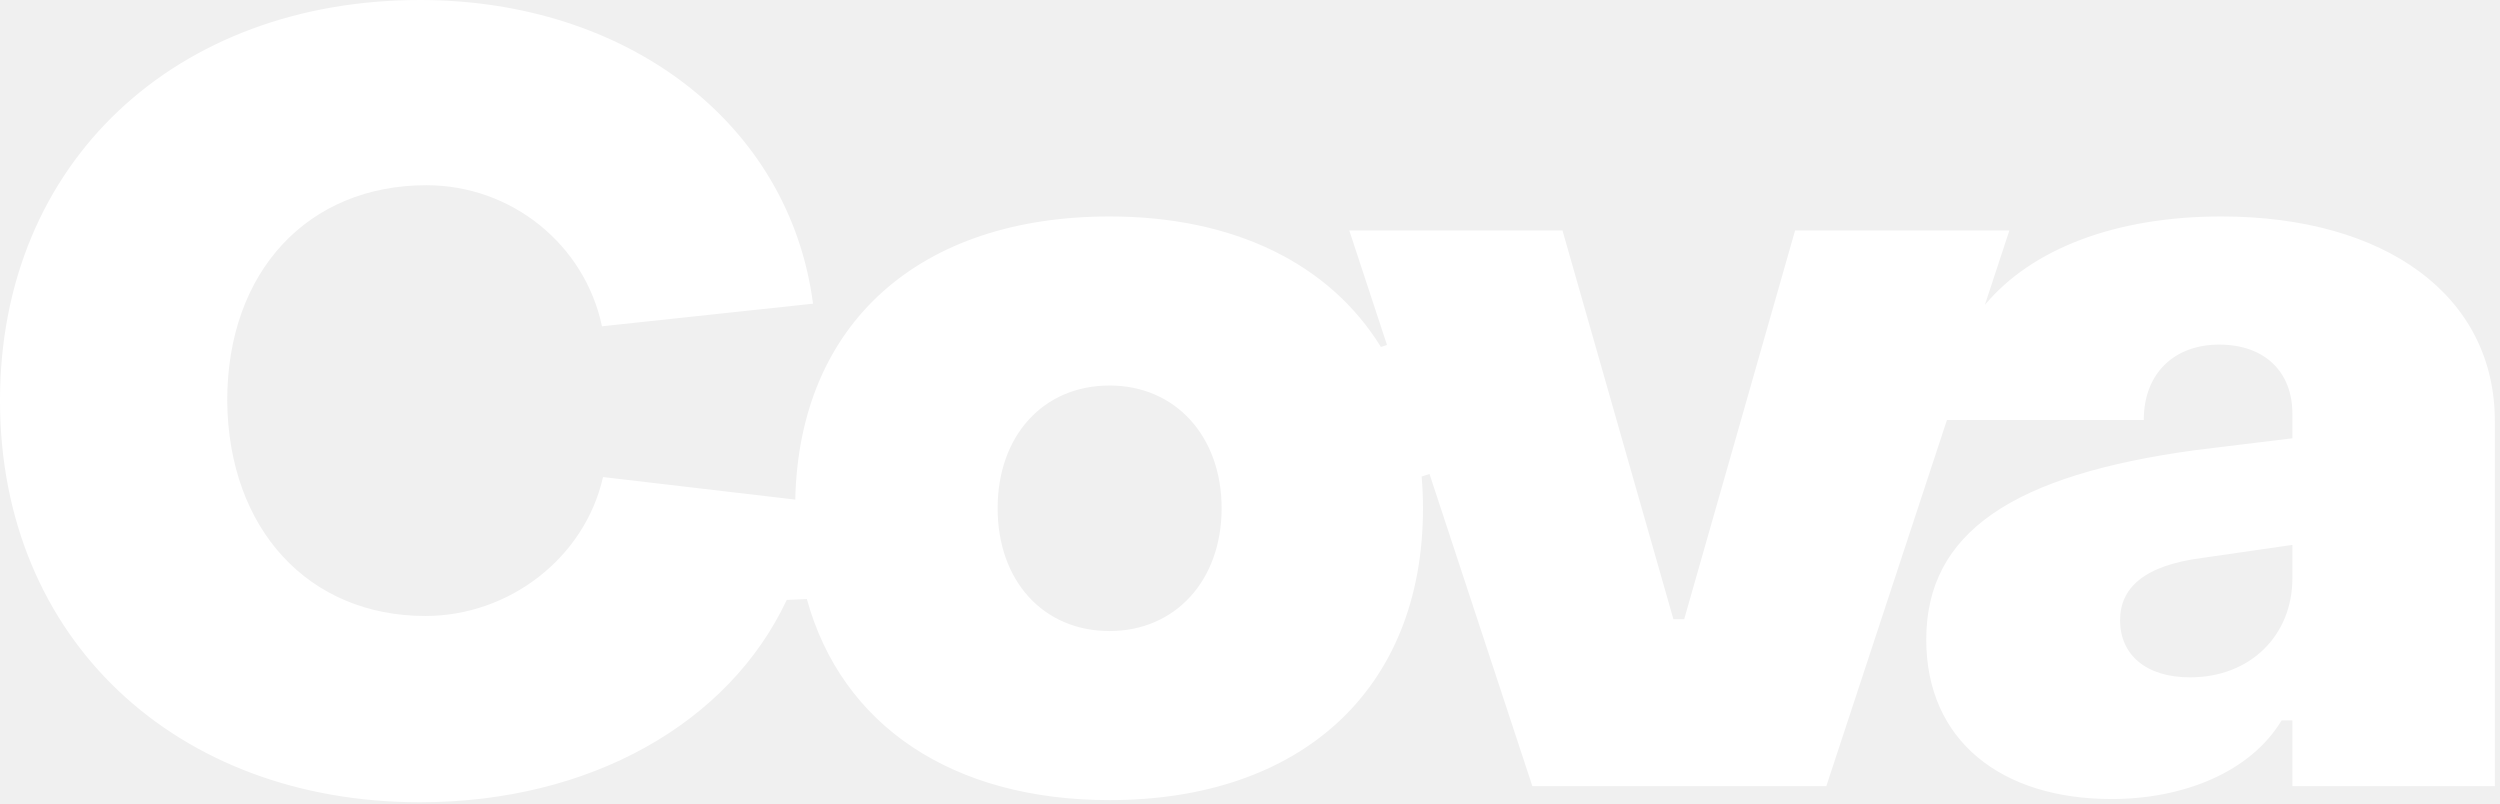
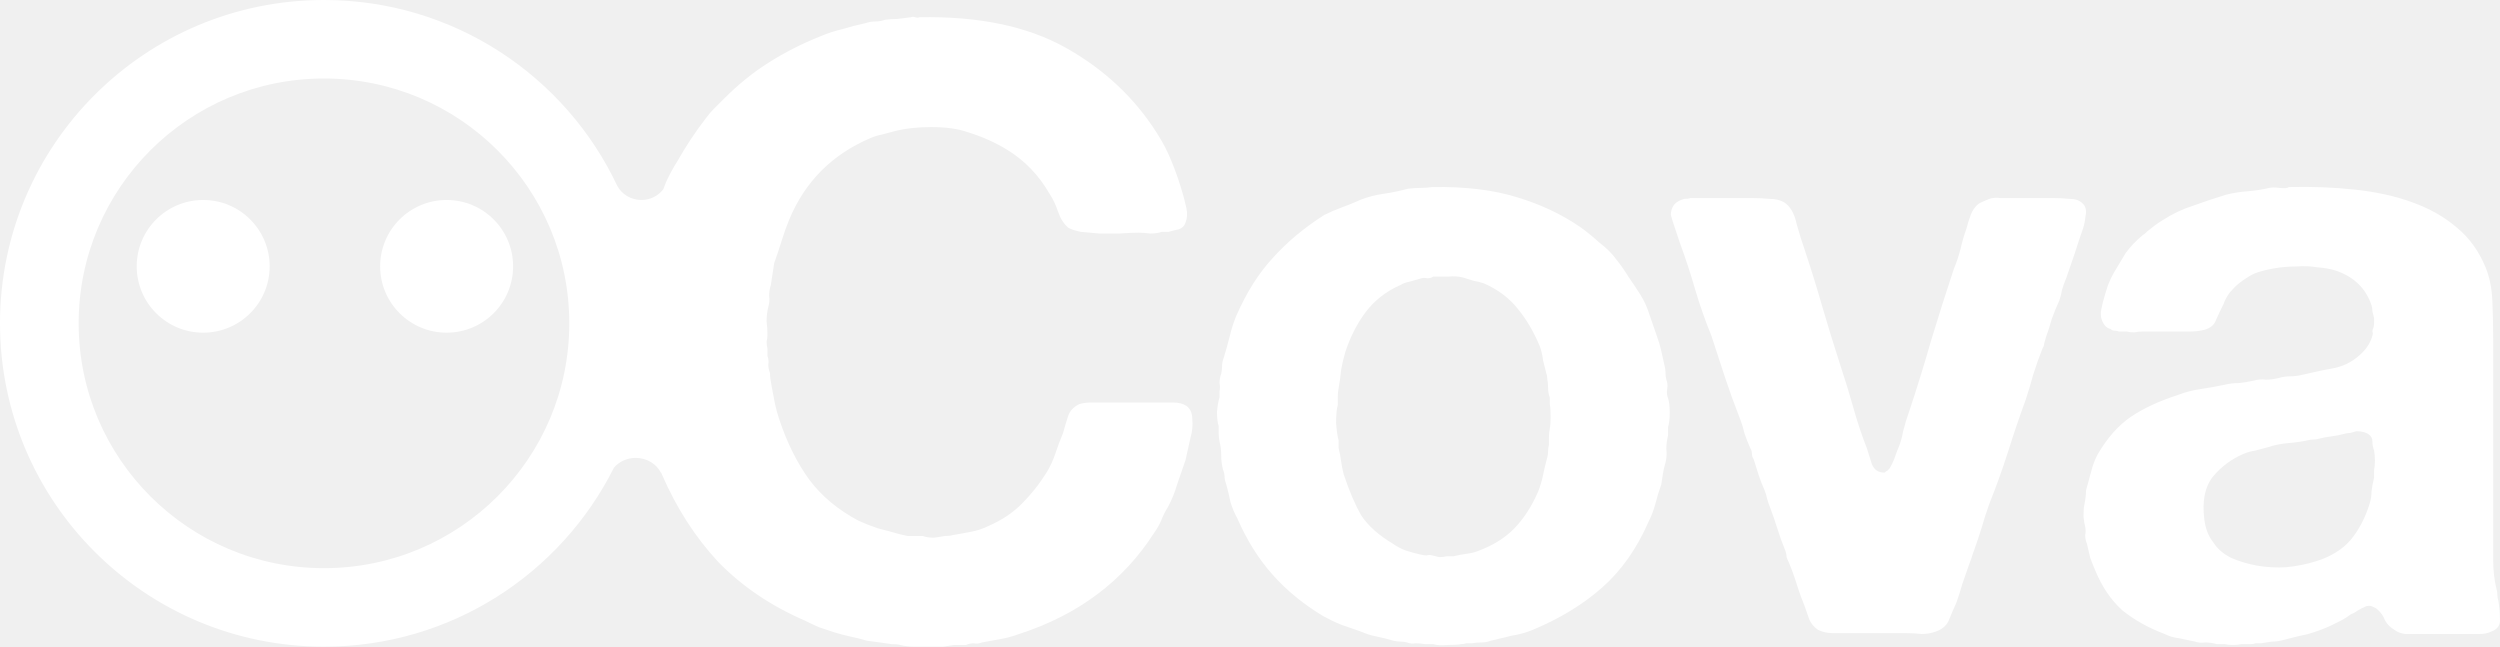
- <svg xmlns="http://www.w3.org/2000/svg" width="168" height="54" viewBox="0 0 168 54" fill="none">
-   <path d="M28.223 0C42.117 0 53.044 8.25 54.636 20.407L40.452 21.927C39.294 16.427 34.373 12.447 28.656 12.447C20.696 12.447 15.269 18.236 15.269 26.92C15.341 35.604 20.769 41.393 28.584 41.394C34.228 41.394 39.294 37.485 40.524 32.058L53.442 33.573C53.699 21.693 61.821 14.546 74.567 14.546C82.931 14.546 89.349 17.725 92.797 23.315L93.206 23.183L90.671 15.486H104.999L112.453 41.61H113.177L120.63 15.486H135.031L133.382 20.492C136.515 16.736 142.145 14.546 149.272 14.546C160.344 14.546 167.653 19.901 167.653 28.295V52.827H154.048V48.412H153.324C151.226 51.886 146.739 53.695 141.891 53.695C134.51 53.695 129.444 49.787 129.444 42.985C129.444 35.749 135.306 31.913 147.535 30.249L154.048 29.453V27.788C154.048 25.038 152.239 23.157 149.127 23.157C146.16 23.157 144.062 25.039 144.062 28.223H130.835L122.729 52.827H102.974L96.062 31.851L95.535 32.023C95.594 32.717 95.625 33.428 95.625 34.156C95.625 46.386 87.376 53.767 74.567 53.768C64.009 53.768 56.562 48.759 54.221 40.257L52.869 40.315C48.966 48.627 39.624 53.912 28.223 53.912C11.868 53.912 0 42.985 0 26.92C7.54787e-05 10.855 11.868 0 28.223 0ZM148.042 37.485C144.062 37.992 142.47 39.512 142.47 41.683C142.47 43.998 144.207 45.518 147.174 45.518C151.226 45.517 154.048 42.696 154.048 38.86V36.617L148.042 37.485ZM74.567 25.907C70.081 25.907 67.041 29.308 67.041 34.156C67.041 39.005 70.081 42.406 74.567 42.406C78.981 42.406 82.093 39.005 82.093 34.156C82.093 29.308 78.981 25.907 74.567 25.907Z" fill="white" />
+ <svg xmlns="http://www.w3.org/2000/svg" width="375" height="97" viewBox="0 0 375 97" fill="none">
+   <path d="M30.477 29.997C35.985 29.997 40.449 34.453 40.449 39.949C40.449 45.446 35.985 49.902 30.477 49.902C24.97 49.902 20.506 45.446 20.506 39.949C20.506 34.453 24.97 29.997 30.477 29.997Z" fill="white" />
+   <path d="M66.994 29.997C72.502 29.997 76.966 34.453 76.966 39.949C76.966 45.446 72.502 49.902 66.994 49.902C61.487 49.902 57.023 45.446 57.023 39.949C57.023 34.453 61.487 29.997 66.994 29.997Z" fill="white" />
+   <path fill-rule="evenodd" clip-rule="evenodd" d="M48.596 0C68.046 0 84.826 11.405 92.591 27.879C93.27 29.137 94.635 29.997 96.208 29.997C97.556 29.997 98.751 29.365 99.492 28.392C99.632 28.028 99.773 27.663 99.913 27.299C100.42 26.201 100.968 25.186 101.56 24.257C102.911 21.892 104.305 19.779 105.741 17.921C106.163 17.329 106.628 16.78 107.135 16.273C107.641 15.766 108.148 15.259 108.655 14.752C110.767 12.64 112.963 10.866 115.243 9.43C117.608 7.909 120.269 6.557 123.226 5.375C124.239 4.952 125.295 4.614 126.393 4.361C127.491 4.023 128.631 3.727 129.814 3.474C130.321 3.305 130.828 3.22 131.334 3.22C131.841 3.22 132.306 3.136 132.728 2.967C133.404 2.882 134.037 2.84 134.629 2.84C135.304 2.755 135.98 2.671 136.656 2.586C136.804 2.512 136.984 2.503 137.196 2.559L137.382 2.614C137.595 2.669 137.775 2.66 137.923 2.586C146.792 2.417 154.098 3.938 159.842 7.149C165.586 10.359 170.147 14.626 173.526 19.948C174.455 21.385 175.215 22.863 175.806 24.384C176.398 25.82 176.947 27.425 177.454 29.2C177.623 29.791 177.791 30.467 177.96 31.227C178.129 31.988 178.087 32.706 177.834 33.382C177.665 33.889 177.327 34.227 176.82 34.396C176.398 34.48 175.891 34.607 175.3 34.776H174.286C173.779 34.945 173.188 35.029 172.512 35.029C171.921 34.945 171.33 34.903 170.738 34.903C169.978 34.903 169.049 34.945 167.951 35.029H164.91C163.897 34.945 162.967 34.86 162.123 34.776C161.278 34.607 160.645 34.395 160.222 34.142C159.547 33.551 159.04 32.748 158.702 31.734C158.364 30.72 157.942 29.833 157.435 29.073C155.83 26.285 153.718 24.088 151.1 22.483C149.326 21.385 147.341 20.498 145.145 19.822C143.709 19.315 141.893 19.061 139.697 19.061C137.585 19.061 135.727 19.273 134.122 19.695C133.446 19.864 132.813 20.033 132.221 20.202C131.715 20.286 131.166 20.455 130.574 20.709C124.831 23.159 120.776 27.214 118.411 32.875C117.989 33.889 117.608 34.945 117.271 36.043C116.933 37.142 116.553 38.282 116.13 39.465C116.046 40.056 115.962 40.605 115.877 41.112C115.793 41.619 115.708 42.168 115.624 42.76C115.455 43.267 115.37 43.816 115.37 44.407C115.455 44.914 115.412 45.463 115.243 46.055C115.074 46.73 114.99 47.449 114.99 48.209C115.074 48.885 115.117 49.561 115.117 50.237C115.117 50.575 115.074 50.913 114.99 51.251C114.99 51.589 115.032 51.926 115.117 52.264V53.405C115.286 53.827 115.328 54.25 115.243 54.672C115.243 55.095 115.328 55.517 115.497 55.94C115.497 56.447 115.581 57.122 115.75 57.967C115.919 58.897 116.088 59.784 116.257 60.629C116.426 61.389 116.637 62.149 116.891 62.91C118.073 66.458 119.593 69.5 121.452 72.034C123.31 74.484 125.76 76.512 128.8 78.117C129.729 78.54 130.701 78.92 131.715 79.258C132.728 79.511 133.826 79.807 135.009 80.145C135.431 80.229 135.811 80.314 136.149 80.398H138.43C138.852 80.567 139.401 80.652 140.077 80.652C140.753 80.567 141.302 80.483 141.724 80.398C142.231 80.398 142.611 80.356 142.864 80.272C143.878 80.103 144.807 79.934 145.652 79.765C146.581 79.596 147.468 79.3 148.312 78.878C150.255 78.033 151.902 76.934 153.254 75.583C154.69 74.147 155.957 72.541 157.055 70.767C157.562 69.922 157.984 68.993 158.322 67.979C158.66 66.965 159.04 65.951 159.462 64.938C159.716 64.008 159.969 63.163 160.222 62.403C160.476 61.642 161.025 61.051 161.869 60.629C162.376 60.46 163.01 60.375 163.77 60.375H175.933C176.778 60.375 177.454 60.544 177.96 60.882C178.552 61.304 178.847 61.98 178.847 62.91C178.932 63.839 178.847 64.726 178.594 65.571L177.834 68.993C177.411 70.26 176.989 71.485 176.567 72.668C176.229 73.851 175.764 74.991 175.173 76.09C174.751 76.765 174.413 77.442 174.159 78.117C173.906 78.709 173.568 79.3 173.146 79.891C168.5 87.157 161.743 92.227 152.874 95.099C151.945 95.437 151.015 95.691 150.086 95.859C149.157 96.028 148.228 96.198 147.299 96.367C146.876 96.535 146.454 96.577 146.032 96.493C145.694 96.493 145.314 96.578 144.891 96.746H143.118C142.611 96.831 142.062 96.915 141.471 97H137.163C136.403 97 135.685 96.915 135.009 96.746C134.755 96.662 134.333 96.62 133.742 96.62C133.151 96.535 132.559 96.451 131.968 96.367C131.377 96.282 130.743 96.197 130.067 96.113C129.223 95.859 128.378 95.648 127.534 95.479C126.773 95.31 125.971 95.099 125.126 94.846C124.366 94.592 123.606 94.339 122.845 94.085C122.085 93.747 121.367 93.409 120.692 93.071C115.624 90.875 111.316 87.96 107.768 84.327C104.305 80.61 101.475 76.216 99.279 71.147C99.25 71.074 99.222 71.001 99.193 70.928H99.153C98.48 69.602 97.035 68.685 95.361 68.685C94.039 68.685 92.859 69.257 92.09 70.151C84.12 86.069 67.638 97 48.596 97C21.757 97 0 75.286 0 48.5C0 21.714 21.757 0 48.596 0ZM48.596 11.775C28.273 11.775 11.798 28.217 11.798 48.5C11.798 68.783 28.273 85.225 48.596 85.225C68.918 85.225 85.393 68.783 85.393 48.5C85.393 28.217 68.918 11.775 48.596 11.775Z" fill="white" />
+   <path fill-rule="evenodd" clip-rule="evenodd" d="M214.857 28.059C219.756 27.975 223.98 28.482 227.527 29.58C231.159 30.678 234.369 32.199 237.156 34.142C238.086 34.818 239.015 35.578 239.944 36.423C240.957 37.184 241.802 38.029 242.478 38.958C243.154 39.803 243.745 40.648 244.252 41.492C244.843 42.337 245.434 43.224 246.026 44.154C246.617 45.083 247.081 46.097 247.419 47.195C247.757 48.209 248.137 49.307 248.559 50.49C248.813 51.166 249.024 51.884 249.193 52.645C249.362 53.405 249.531 54.165 249.7 54.926C249.774 55.221 249.815 55.517 249.825 55.813L249.828 56.066C249.838 56.362 249.879 56.658 249.953 56.953C250.112 57.349 250.159 57.783 250.094 58.253L250.066 58.442C250.001 58.912 250.048 59.346 250.207 59.742C250.376 60.248 250.46 60.967 250.46 61.896C250.46 62.825 250.376 63.543 250.207 64.05V65.317C250.038 65.993 249.953 66.669 249.953 67.345C250.038 68.021 249.995 68.697 249.827 69.373C249.658 69.964 249.531 70.514 249.446 71.021C249.362 71.527 249.278 72.076 249.193 72.668C248.855 73.597 248.56 74.569 248.306 75.583C248.053 76.512 247.715 77.399 247.293 78.244C245.519 82.299 243.196 85.594 240.324 88.129C237.452 90.663 233.989 92.776 229.935 94.465C228.921 94.888 227.865 95.183 226.767 95.352C225.753 95.606 224.698 95.859 223.6 96.113C223.177 96.282 222.713 96.367 222.206 96.367C221.699 96.367 221.234 96.409 220.812 96.493H219.925C219.672 96.577 219.418 96.62 219.165 96.62C218.743 96.704 218.067 96.746 217.138 96.746C216.209 96.831 215.491 96.789 214.984 96.62H213.717C213.294 96.535 212.83 96.493 212.323 96.493C211.901 96.577 211.478 96.535 211.056 96.367C210.718 96.282 210.38 96.24 210.043 96.24C209.789 96.24 209.451 96.197 209.029 96.113C208.184 95.859 207.34 95.648 206.495 95.479C205.65 95.31 204.848 95.057 204.088 94.719C203.074 94.381 202.103 94.043 201.173 93.705C200.329 93.367 199.442 92.945 198.513 92.438C195.556 90.664 193.022 88.594 190.911 86.228C188.799 83.862 187.025 81.032 185.589 77.737C185.167 76.977 184.829 76.174 184.575 75.329C184.407 74.484 184.195 73.597 183.942 72.668C183.794 72.298 183.711 71.961 183.692 71.656L183.685 71.399C183.666 71.094 183.583 70.756 183.435 70.387C183.266 69.711 183.182 69.035 183.182 68.359C183.182 67.599 183.097 66.881 182.928 66.205C182.844 65.782 182.802 65.402 182.802 65.064V63.923C182.633 63.416 182.548 62.698 182.548 61.769C182.633 60.84 182.76 60.122 182.928 59.615V58.728C183.013 58.305 183.013 57.883 182.928 57.46C182.928 56.953 183.013 56.489 183.182 56.066C183.266 55.644 183.309 55.264 183.309 54.926C183.309 54.503 183.393 54.081 183.562 53.658C183.9 52.56 184.196 51.504 184.449 50.49C184.702 49.392 185.04 48.336 185.463 47.322C186.983 43.858 188.799 40.985 190.911 38.704C193.022 36.339 195.599 34.184 198.639 32.241C199.484 31.819 200.371 31.439 201.3 31.101C202.229 30.763 203.158 30.383 204.088 29.96C205.186 29.538 206.326 29.242 207.508 29.073C208.691 28.904 209.916 28.651 211.183 28.313C211.858 28.228 212.492 28.186 213.083 28.186C213.675 28.186 214.266 28.143 214.857 28.059ZM219.418 41.619C218.743 41.45 218.025 41.408 217.265 41.492H214.984C214.73 41.661 214.435 41.746 214.097 41.746C213.759 41.661 213.464 41.661 213.21 41.746C212.619 41.915 212.027 42.084 211.436 42.253C210.929 42.337 210.465 42.506 210.043 42.76C207.931 43.689 206.199 45.041 204.848 46.815C203.581 48.505 202.567 50.49 201.807 52.772C201.553 53.616 201.342 54.504 201.173 55.433C201.089 56.362 200.962 57.291 200.793 58.221C200.709 58.643 200.667 59.066 200.667 59.488V60.755C200.498 61.347 200.413 62.234 200.413 63.417C200.498 64.6 200.624 65.487 200.793 66.078V67.219C200.962 67.894 201.089 68.57 201.173 69.246C201.258 69.838 201.384 70.471 201.553 71.147C202.398 73.682 203.285 75.752 204.214 77.357C205.228 78.878 206.791 80.272 208.902 81.539C209.494 81.961 210.127 82.299 210.803 82.553C211.563 82.806 212.323 83.017 213.083 83.186C213.421 83.271 213.717 83.313 213.97 83.313C214.224 83.229 214.519 83.229 214.857 83.313C215.195 83.398 215.533 83.482 215.871 83.567C216.293 83.567 216.673 83.524 217.011 83.44H218.025C218.7 83.271 219.376 83.144 220.052 83.06C220.728 82.975 221.361 82.806 221.952 82.553C224.148 81.708 225.922 80.567 227.274 79.131C228.625 77.695 229.766 75.921 230.695 73.808C231.033 72.964 231.286 72.119 231.455 71.274C231.624 70.429 231.835 69.542 232.089 68.613C232.173 68.275 232.215 67.979 232.215 67.725C232.215 67.388 232.258 67.049 232.342 66.712V65.571C232.342 65.149 232.384 64.726 232.468 64.304C232.553 63.881 232.595 63.29 232.595 62.53C232.595 61.685 232.553 61.051 232.468 60.629V59.615C232.3 59.192 232.215 58.728 232.215 58.221C232.215 57.714 232.173 57.249 232.089 56.827C232.089 56.489 232.046 56.235 231.962 56.066C231.793 55.391 231.624 54.715 231.455 54.039C231.37 53.278 231.202 52.56 230.948 51.884C230.019 49.688 228.921 47.829 227.654 46.308C226.387 44.703 224.698 43.436 222.586 42.506C222.079 42.337 221.572 42.211 221.065 42.126C220.559 41.957 220.01 41.788 219.418 41.619Z" fill="white" />
+   <path fill-rule="evenodd" clip-rule="evenodd" d="M343.314 28.059C346.777 27.975 350.071 28.101 353.197 28.439C356.406 28.777 359.278 29.411 361.812 30.34C364.431 31.27 366.669 32.537 368.528 34.142C370.386 35.663 371.822 37.648 372.836 40.098C373.427 41.535 373.765 43.182 373.849 45.041C373.934 46.9 373.976 48.8 373.976 50.744V83.947C373.976 85.552 374.145 87.031 374.483 88.382C374.567 88.636 374.609 88.931 374.609 89.269C374.609 89.523 374.652 89.776 374.736 90.03C374.905 90.959 374.989 91.888 374.989 92.818C375.074 93.747 374.651 94.381 373.722 94.719C373.216 94.972 372.624 95.099 371.948 95.099H360.799C360.123 95.015 359.574 94.803 359.152 94.465C358.56 94.127 358.096 93.663 357.758 93.071C357.505 92.395 357.124 91.846 356.618 91.424C356.449 91.255 356.237 91.128 355.984 91.044C355.731 90.875 355.393 90.832 354.97 90.917C354.548 91.086 354.126 91.297 353.704 91.551C353.366 91.804 352.986 92.015 352.563 92.184C352.141 92.522 351.676 92.818 351.17 93.071C350.663 93.325 350.156 93.578 349.649 93.832C348.551 94.339 347.411 94.761 346.228 95.099C345.046 95.353 343.821 95.648 342.554 95.986C341.963 96.155 341.371 96.24 340.78 96.24C340.273 96.324 339.724 96.409 339.133 96.493H338.373C338.119 96.577 337.866 96.62 337.613 96.62H336.219C335.374 96.789 334.529 96.789 333.685 96.62H332.544C331.953 96.451 331.362 96.367 330.771 96.367C330.264 96.451 329.757 96.409 329.25 96.24C328.406 96.071 327.603 95.902 326.843 95.733C326.083 95.648 325.365 95.437 324.689 95.099C322.24 94.17 320.128 92.987 318.354 91.551C316.665 90.03 315.313 88.044 314.3 85.594C314.046 85.003 313.793 84.369 313.539 83.693C313.37 83.017 313.202 82.299 313.033 81.539C312.864 81.117 312.779 80.694 312.779 80.272C312.864 79.849 312.864 79.427 312.779 79.004C312.695 78.751 312.61 78.244 312.526 77.484C312.526 76.639 312.568 76.047 312.652 75.71C312.821 74.865 312.906 74.146 312.906 73.555C313.159 72.626 313.413 71.696 313.666 70.767C313.919 69.753 314.257 68.866 314.68 68.106C316.116 65.656 317.763 63.797 319.621 62.53C321.479 61.262 323.844 60.164 326.716 59.234C327.814 58.812 328.955 58.516 330.137 58.347C331.32 58.178 332.502 57.967 333.685 57.714C334.36 57.545 335.078 57.46 335.839 57.46C336.599 57.376 337.359 57.249 338.119 57.08C338.711 56.911 339.302 56.869 339.893 56.953C340.484 56.953 341.118 56.869 341.794 56.7C342.385 56.531 342.976 56.447 343.567 56.447C344.159 56.447 344.792 56.362 345.468 56.193C347.242 55.771 348.847 55.433 350.283 55.179C351.803 54.841 353.155 54.081 354.337 52.898C355.097 52.138 355.604 51.293 355.858 50.364C355.942 50.11 355.942 49.899 355.858 49.73C355.858 49.561 355.9 49.392 355.984 49.223C356.069 49.054 356.111 48.8 356.111 48.462V47.702C356.026 47.364 355.942 47.026 355.858 46.688C355.858 46.35 355.815 46.055 355.731 45.801C354.886 43.267 353.112 41.535 350.409 40.605C349.649 40.352 348.72 40.183 347.622 40.098C346.608 39.929 345.552 39.887 344.454 39.972C343.356 39.972 342.3 40.056 341.287 40.225C340.273 40.394 339.386 40.605 338.626 40.859C338.119 41.028 337.612 41.281 337.106 41.619C336.683 41.873 336.261 42.168 335.839 42.506C335.416 42.844 334.952 43.309 334.445 43.9C334.023 44.492 333.727 45.041 333.558 45.548C333.136 46.393 332.756 47.195 332.418 47.956C332.165 48.716 331.573 49.223 330.644 49.476C329.968 49.645 329.25 49.73 328.49 49.73H321.395C320.973 49.73 320.55 49.772 320.128 49.857C319.705 49.857 319.325 49.814 318.987 49.73H317.847C317.678 49.645 317.467 49.603 317.214 49.603C316.96 49.603 316.749 49.519 316.58 49.35C315.904 49.181 315.44 48.632 315.187 47.702C315.102 47.28 315.102 46.857 315.187 46.435C315.271 46.013 315.355 45.632 315.44 45.294C315.693 44.365 315.947 43.52 316.2 42.76C316.538 41.915 316.918 41.154 317.34 40.479L318.861 37.944C319.536 37.015 320.381 36.127 321.395 35.283C321.564 35.198 321.817 34.987 322.155 34.649C322.577 34.311 322.957 34.016 323.295 33.762C323.633 33.509 324.013 33.255 324.436 33.002C325.872 32.072 327.392 31.354 328.997 30.847C330.602 30.256 332.249 29.706 333.938 29.2C334.952 28.946 336.008 28.777 337.106 28.693C338.204 28.608 339.302 28.439 340.4 28.186C340.738 28.101 341.245 28.101 341.92 28.186C342.681 28.27 343.145 28.228 343.314 28.059ZM353.45 64.684C353.112 64.769 352.817 64.853 352.563 64.938C352.31 64.938 352.014 64.98 351.676 65.064C351.085 65.233 350.451 65.36 349.776 65.444C349.1 65.529 348.424 65.656 347.749 65.825C347.495 65.909 347.115 65.951 346.608 65.951C345.51 66.205 344.412 66.374 343.314 66.458C342.216 66.543 341.16 66.754 340.146 67.092C339.471 67.261 338.837 67.43 338.246 67.599C337.655 67.683 337.064 67.852 336.472 68.106C334.698 68.866 333.178 70.007 331.911 71.527C330.728 73.048 330.306 75.16 330.644 77.864C330.813 79.3 331.278 80.483 332.038 81.412C332.629 82.342 333.516 83.102 334.698 83.693C335.881 84.2 337.148 84.581 338.499 84.834C339.935 85.087 341.414 85.172 342.934 85.087C344.539 84.918 346.017 84.623 347.368 84.2C349.565 83.525 351.296 82.468 352.563 81.032C353.83 79.511 354.802 77.653 355.477 75.456C355.646 74.865 355.731 74.273 355.731 73.682C355.815 73.006 355.942 72.33 356.111 71.654V70.513C356.195 70.091 356.238 69.626 356.238 69.12C356.238 68.528 356.195 68.021 356.111 67.599C355.942 67.092 355.858 66.627 355.858 66.205C355.858 65.782 355.689 65.444 355.351 65.191C354.928 64.853 354.295 64.684 353.45 64.684Z" fill="white" />
+   <path d="M298.395 29.833C298.901 29.664 299.45 29.622 300.042 29.707H307.897C308.826 29.707 309.671 29.749 310.431 29.833C311.276 29.833 311.909 30.044 312.332 30.467C312.839 30.889 313.007 31.523 312.838 32.368C312.754 33.128 312.627 33.762 312.458 34.269C312.036 35.452 311.614 36.719 311.191 38.071C310.769 39.338 310.347 40.563 309.924 41.746C309.671 42.337 309.46 42.929 309.291 43.52C309.206 44.027 309.08 44.534 308.911 45.041C308.488 45.97 308.108 46.9 307.77 47.829C307.517 48.758 307.221 49.688 306.884 50.617C306.799 50.87 306.715 51.166 306.63 51.504C306.63 51.758 306.546 52.011 306.377 52.264C305.87 53.532 305.405 54.841 304.983 56.193C304.645 57.46 304.265 58.728 303.843 59.995C302.914 62.53 302.027 65.149 301.182 67.852C300.337 70.471 299.408 73.048 298.395 75.583C297.972 76.766 297.592 77.948 297.254 79.131C296.916 80.23 296.536 81.37 296.114 82.553C295.945 82.975 295.818 83.355 295.734 83.693C295.65 83.947 295.523 84.285 295.354 84.707C295.016 85.636 294.678 86.608 294.34 87.622C294.087 88.551 293.791 89.481 293.453 90.41C293.031 91.339 292.651 92.227 292.313 93.071C291.975 93.832 291.342 94.381 290.413 94.719C289.737 94.972 289.019 95.099 288.259 95.099C287.498 95.015 286.738 94.972 285.978 94.972H274.955C274.11 94.972 273.35 94.803 272.674 94.465C272.083 94.043 271.661 93.536 271.407 92.945C271.154 92.269 270.9 91.55 270.647 90.79C270.278 89.903 269.94 88.984 269.635 88.032L269.378 87.212C269.073 86.26 268.736 85.341 268.366 84.454C268.198 84.116 268.071 83.82 267.986 83.567C267.986 83.229 267.902 82.849 267.733 82.426C267.311 81.412 266.931 80.356 266.593 79.258C266.255 78.16 265.875 77.061 265.452 75.963C265.283 75.54 265.157 75.16 265.072 74.822C264.988 74.4 264.861 73.977 264.692 73.555C264.354 72.794 264.059 72.034 263.805 71.274C263.552 70.429 263.298 69.626 263.045 68.866C262.876 68.612 262.792 68.359 262.792 68.106C262.792 67.768 262.707 67.472 262.538 67.219C262.2 66.458 261.905 65.698 261.651 64.938C261.483 64.177 261.229 63.374 260.891 62.53C260.131 60.587 259.413 58.601 258.737 56.573C258.061 54.461 257.386 52.391 256.71 50.364C255.781 48.083 254.978 45.801 254.303 43.52C253.627 41.154 252.867 38.831 252.022 36.55L250.882 33.128C250.797 32.875 250.713 32.579 250.628 32.241C250.628 31.819 250.713 31.439 250.882 31.101C251.135 30.509 251.726 30.087 252.656 29.833C253.078 29.833 253.373 29.791 253.542 29.707H262.792C263.721 29.707 264.608 29.749 265.452 29.833C266.297 29.833 267.015 30.002 267.606 30.34C268.535 30.932 269.169 32.03 269.507 33.635C269.929 35.156 270.351 36.508 270.774 37.691C271.703 40.478 272.59 43.351 273.435 46.308C274.279 49.181 275.166 52.053 276.095 54.926C276.771 56.953 277.404 59.023 277.996 61.136C278.587 63.248 279.263 65.275 280.023 67.219C280.276 67.979 280.53 68.782 280.783 69.626C281.121 70.471 281.755 70.894 282.684 70.894C282.853 70.725 282.979 70.64 283.064 70.64C283.148 70.556 283.275 70.429 283.444 70.26C283.697 69.838 283.909 69.415 284.078 68.993C284.246 68.57 284.415 68.106 284.584 67.599C285.007 66.669 285.302 65.698 285.471 64.684C285.724 63.67 286.02 62.699 286.358 61.769C287.54 58.221 288.639 54.672 289.652 51.124C290.75 47.491 291.891 43.9 293.073 40.352C293.495 39.338 293.833 38.324 294.087 37.31C294.34 36.212 294.636 35.198 294.974 34.269C295.143 33.593 295.354 32.917 295.607 32.241C295.861 31.565 296.241 31.016 296.748 30.594C297.001 30.425 297.55 30.171 298.395 29.833Z" fill="white" />
</svg>
